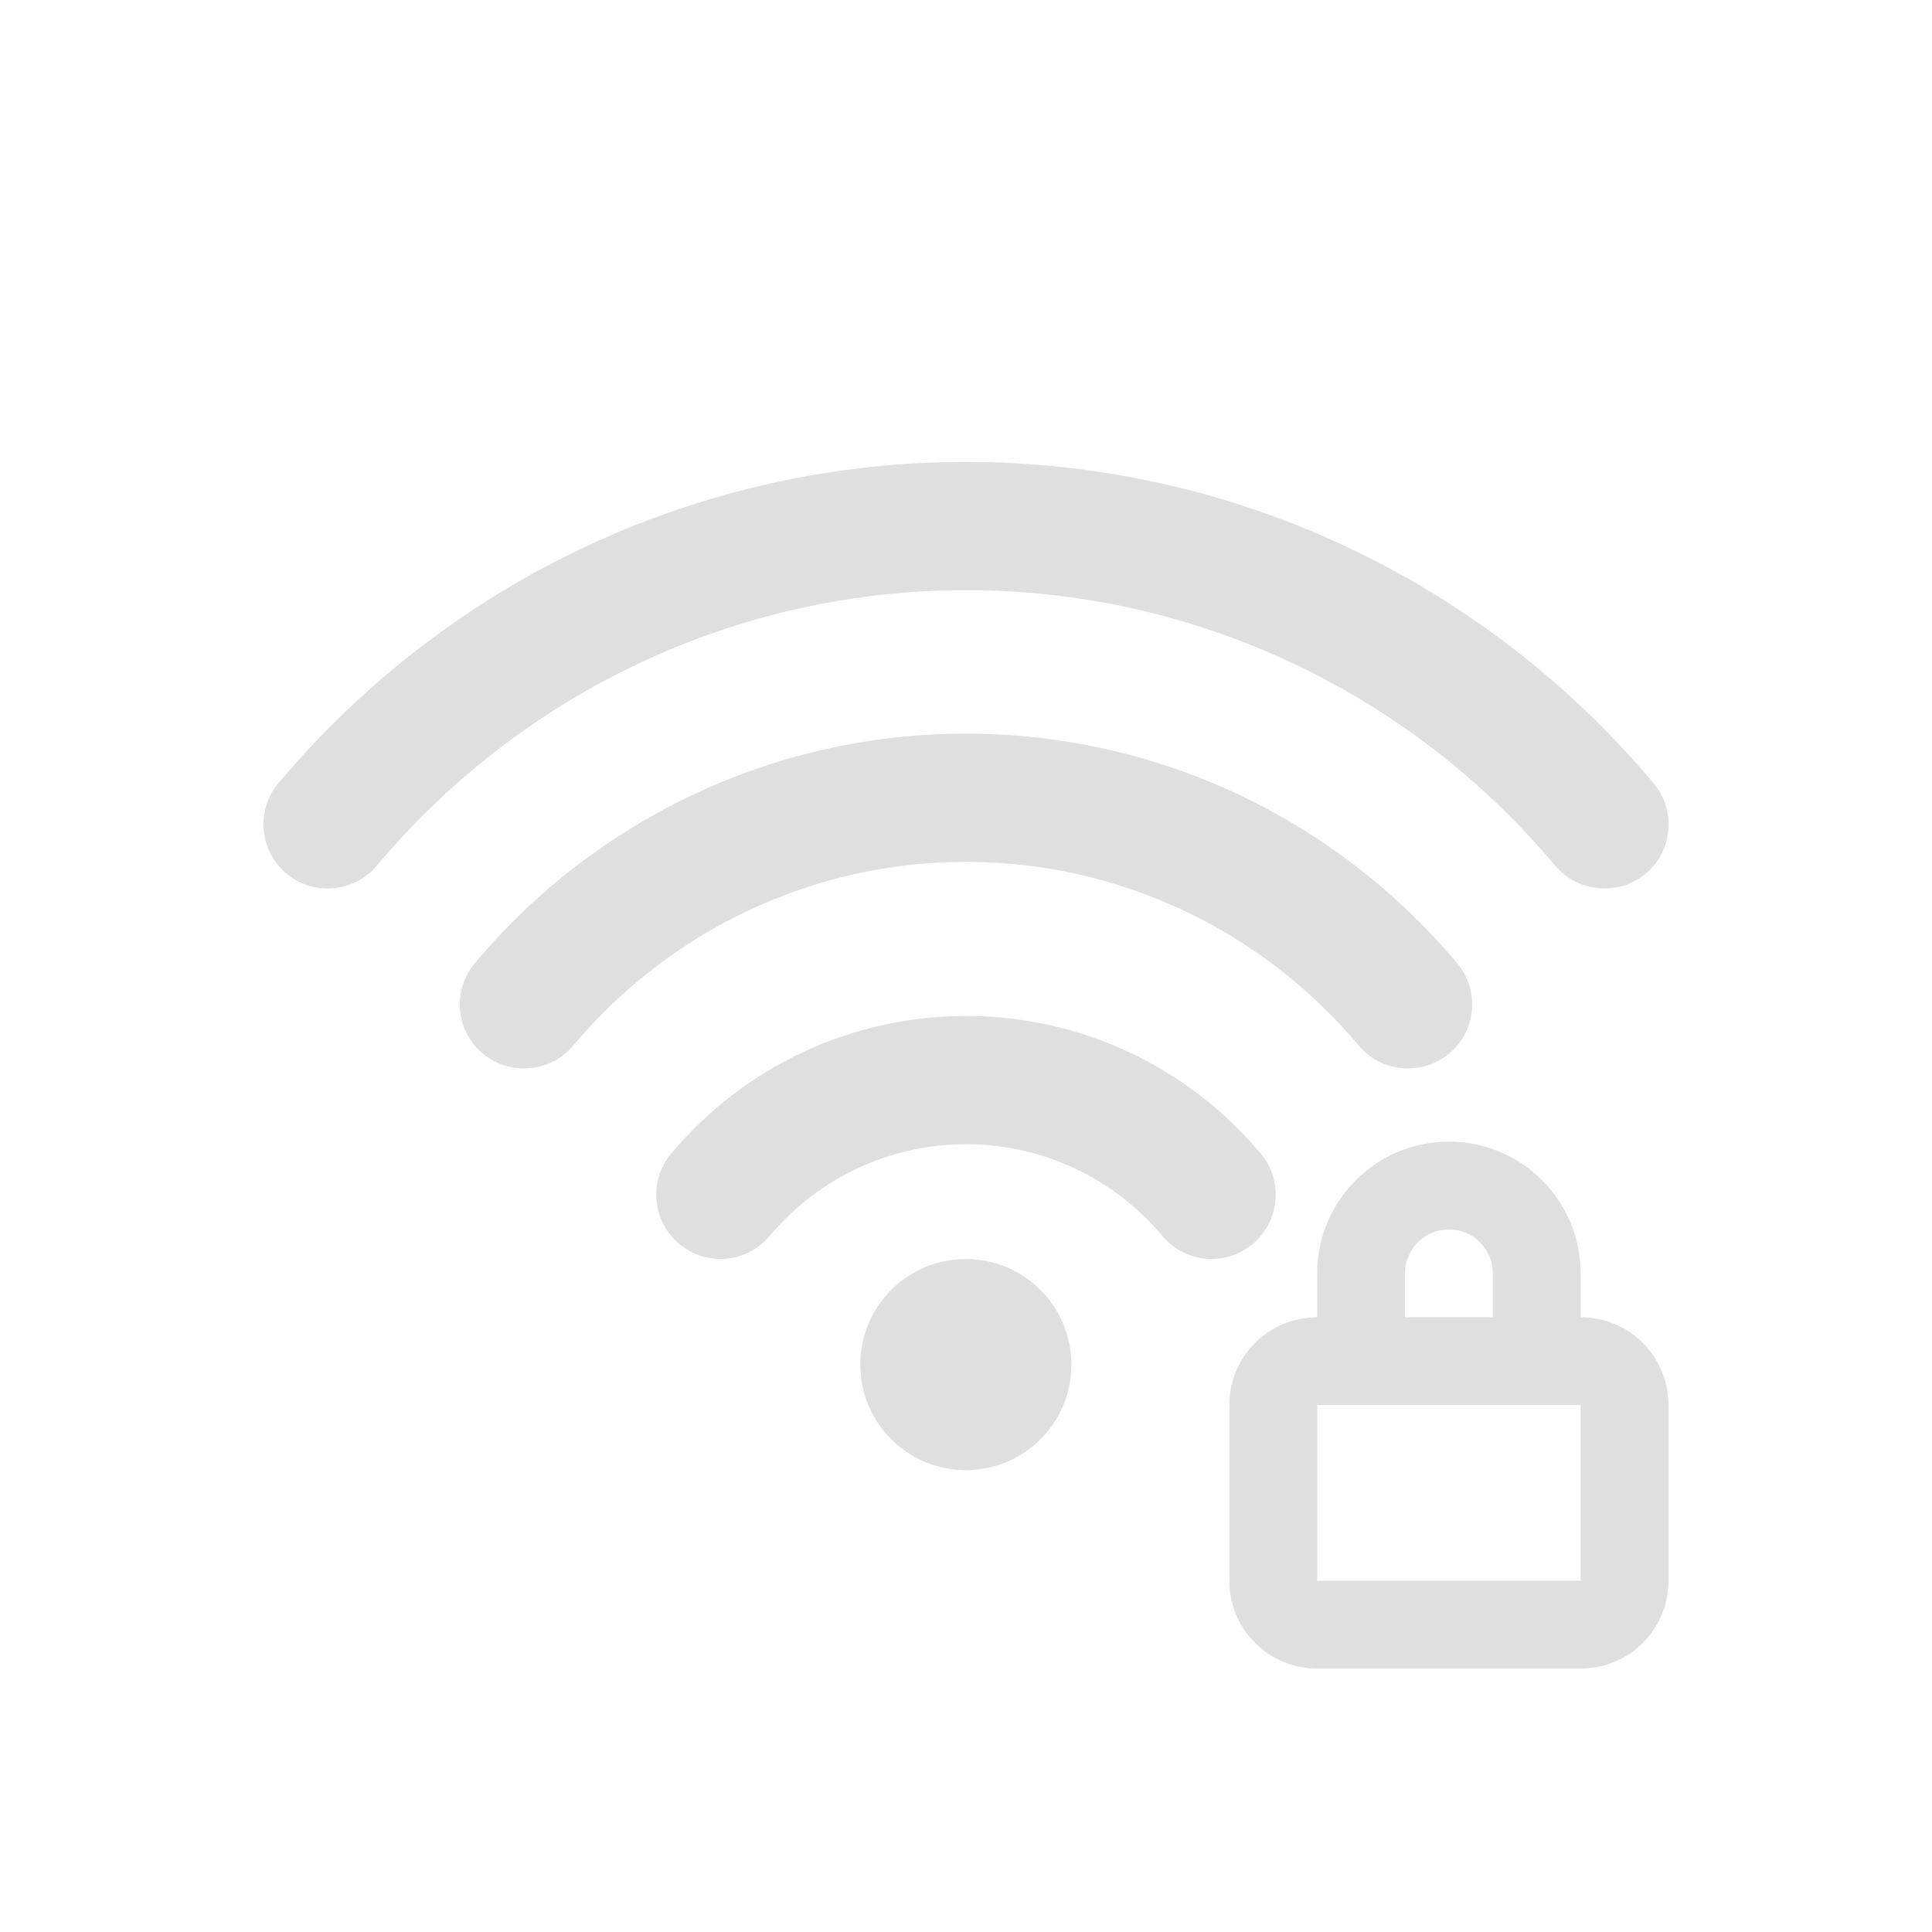
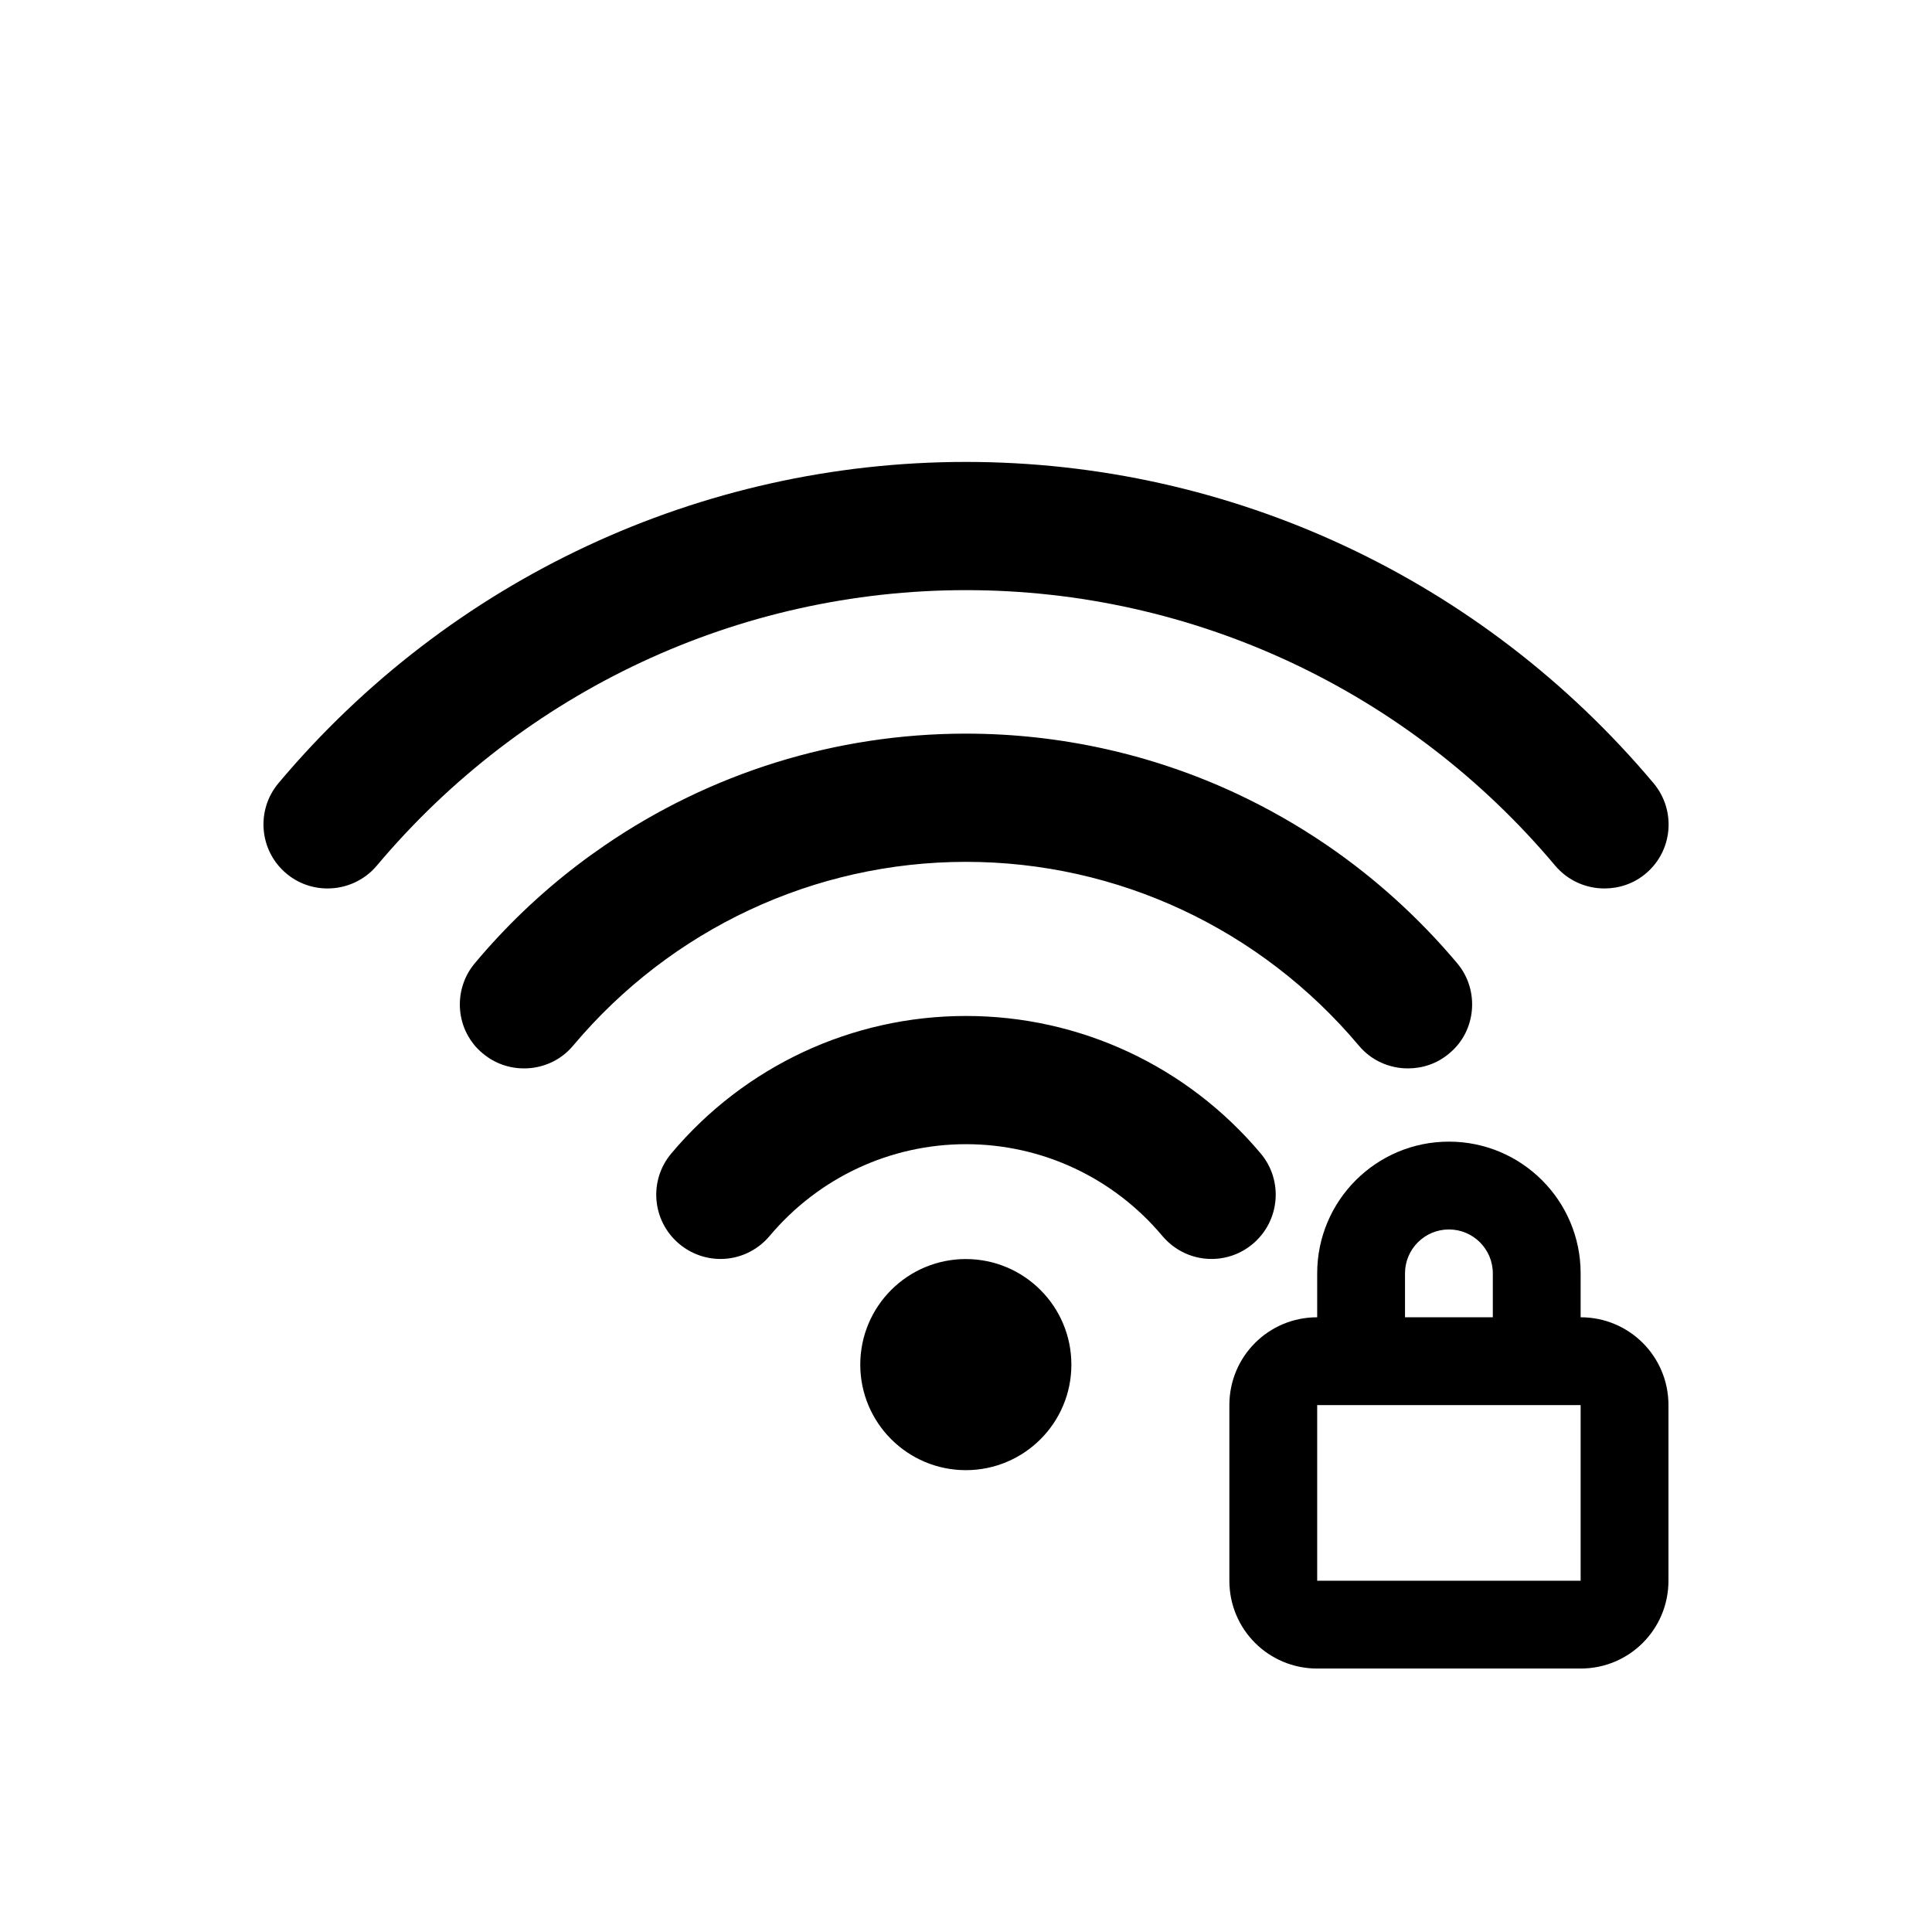
<svg xmlns="http://www.w3.org/2000/svg" width="22" height="22" version="1.1" viewBox="0 0 22 22" id="svg7">
  <defs id="defs3">
    <style id="current-color-scheme" type="text/css">.ColorScheme-Text { color:#363636; }</style>
  </defs>
-   <path id="path1931" style="opacity:1;fill:#dfdfdf;stroke-width:1.281;stroke-linejoin:round" d="m 10.999,5.26 c -3.021,0 -5.874,1.333 -7.828,3.658 C 2.912,9.227 2.952,9.688 3.261,9.947 c 0.137,0.115 0.303,0.17 0.469,0.17 0.208,0 0.416,-0.088 0.561,-0.26 1.675,-1.993 4.12,-3.137 6.709,-3.137 2.588,0 5.034,1.144 6.709,3.137 0.145,0.172 0.352,0.26 0.561,0.26 0.166,0 0.334,-0.054 0.471,-0.17 0.309,-0.259 0.347,-0.721 0.088,-1.029 C 16.874,6.593 14.02,5.26 10.999,5.26 Z m 0,3.094 c -1.484,0 -2.911,0.45 -4.111,1.271 C 6.779,9.7 6.671,9.777 6.566,9.858 6.145,10.18 5.756,10.552 5.408,10.967 c -0.032,0.039 -0.061,0.08 -0.084,0.123 -0.023,0.043 -0.041,0.086 -0.055,0.131 -0.056,0.181 -0.04,0.38 0.047,0.549 0.022,0.042 0.048,0.083 0.078,0.121 0.03,0.038 0.065,0.073 0.104,0.105 0.137,0.115 0.303,0.17 0.469,0.17 0.052,0 0.103,-0.005 0.154,-0.016 0.051,-0.011 0.102,-0.027 0.15,-0.049 0.096,-0.043 0.184,-0.109 0.256,-0.195 1.117,-1.329 2.747,-2.092 4.473,-2.092 1.726,0 3.355,0.763 4.473,2.092 0.072,0.086 0.16,0.152 0.256,0.195 0.048,0.022 0.099,0.038 0.15,0.049 0.051,0.011 0.102,0.016 0.154,0.016 0.166,0 0.332,-0.054 0.469,-0.17 0.039,-0.032 0.073,-0.067 0.104,-0.105 0.03,-0.038 0.057,-0.079 0.078,-0.121 0.086,-0.169 0.103,-0.367 0.047,-0.549 -0.014,-0.045 -0.032,-0.088 -0.055,-0.131 -0.023,-0.043 -0.052,-0.085 -0.084,-0.123 C 16.155,10.448 15.656,9.998 15.111,9.625 14.783,9.401 14.439,9.205 14.081,9.037 13.128,8.592 12.078,8.354 10.999,8.354 Z m 0,3.215 c -1.295,0 -2.519,0.57 -3.355,1.566 -0.26,0.309 -0.219,0.77 0.09,1.029 0.137,0.115 0.305,0.172 0.471,0.172 0.208,0 0.414,-0.09 0.559,-0.262 0.559,-0.665 1.374,-1.045 2.236,-1.045 0.863,0 1.678,0.38 2.236,1.045 0.145,0.172 0.351,0.262 0.559,0.262 0.166,0 0.334,-0.056 0.471,-0.172 0.309,-0.26 0.349,-0.721 0.09,-1.029 -0.837,-0.996 -2.06,-1.566 -3.355,-1.566 z m 0,2.768 c -0.664,-3.45e-4 -1.202,0.537 -1.203,1.201 -3.455e-4,0.665 0.539,1.203 1.203,1.203 0.664,-7.33e-4 1.202,-0.539 1.201,-1.203 -7.32e-4,-0.663 -0.538,-1.2 -1.201,-1.201 z" />
-   <path id="path2843" style="fill:#dfdfdf;fill-opacity:1;stroke-linejoin:round" d="m 16.499,13 c -0.828,0 -1.5,0.672 -1.5,1.5 v 0.5 c -0.554,0 -1,0.446 -1,1 v 2 c 0,0.554 0.446,1 1,1 h 3 c 0.554,0 1,-0.446 1,-1 v -2 c 0,-0.554 -0.446,-1 -1,-1 v -0.5 c 0,-0.828 -0.672,-1.5 -1.5,-1.5 z m 0,1 c 0.276,0 0.5,0.224 0.5,0.5 v 0.5 h -1 v -0.5 c 0,-0.276 0.224,-0.5 0.5,-0.5 z m -1.5,2 h 3 v 2 h -3 z" />
+   <path id="path1931" style="opacity:1;fill:#currentColor;stroke-width:1.281;stroke-linejoin:round" d="m 10.999,5.26 c -3.021,0 -5.874,1.333 -7.828,3.658 C 2.912,9.227 2.952,9.688 3.261,9.947 c 0.137,0.115 0.303,0.17 0.469,0.17 0.208,0 0.416,-0.088 0.561,-0.26 1.675,-1.993 4.12,-3.137 6.709,-3.137 2.588,0 5.034,1.144 6.709,3.137 0.145,0.172 0.352,0.26 0.561,0.26 0.166,0 0.334,-0.054 0.471,-0.17 0.309,-0.259 0.347,-0.721 0.088,-1.029 C 16.874,6.593 14.02,5.26 10.999,5.26 Z m 0,3.094 c -1.484,0 -2.911,0.45 -4.111,1.271 C 6.779,9.7 6.671,9.777 6.566,9.858 6.145,10.18 5.756,10.552 5.408,10.967 c -0.032,0.039 -0.061,0.08 -0.084,0.123 -0.023,0.043 -0.041,0.086 -0.055,0.131 -0.056,0.181 -0.04,0.38 0.047,0.549 0.022,0.042 0.048,0.083 0.078,0.121 0.03,0.038 0.065,0.073 0.104,0.105 0.137,0.115 0.303,0.17 0.469,0.17 0.052,0 0.103,-0.005 0.154,-0.016 0.051,-0.011 0.102,-0.027 0.15,-0.049 0.096,-0.043 0.184,-0.109 0.256,-0.195 1.117,-1.329 2.747,-2.092 4.473,-2.092 1.726,0 3.355,0.763 4.473,2.092 0.072,0.086 0.16,0.152 0.256,0.195 0.048,0.022 0.099,0.038 0.15,0.049 0.051,0.011 0.102,0.016 0.154,0.016 0.166,0 0.332,-0.054 0.469,-0.17 0.039,-0.032 0.073,-0.067 0.104,-0.105 0.03,-0.038 0.057,-0.079 0.078,-0.121 0.086,-0.169 0.103,-0.367 0.047,-0.549 -0.014,-0.045 -0.032,-0.088 -0.055,-0.131 -0.023,-0.043 -0.052,-0.085 -0.084,-0.123 C 16.155,10.448 15.656,9.998 15.111,9.625 14.783,9.401 14.439,9.205 14.081,9.037 13.128,8.592 12.078,8.354 10.999,8.354 Z m 0,3.215 c -1.295,0 -2.519,0.57 -3.355,1.566 -0.26,0.309 -0.219,0.77 0.09,1.029 0.137,0.115 0.305,0.172 0.471,0.172 0.208,0 0.414,-0.09 0.559,-0.262 0.559,-0.665 1.374,-1.045 2.236,-1.045 0.863,0 1.678,0.38 2.236,1.045 0.145,0.172 0.351,0.262 0.559,0.262 0.166,0 0.334,-0.056 0.471,-0.172 0.309,-0.26 0.349,-0.721 0.09,-1.029 -0.837,-0.996 -2.06,-1.566 -3.355,-1.566 z m 0,2.768 c -0.664,-3.45e-4 -1.202,0.537 -1.203,1.201 -3.455e-4,0.665 0.539,1.203 1.203,1.203 0.664,-7.33e-4 1.202,-0.539 1.201,-1.203 -7.32e-4,-0.663 -0.538,-1.2 -1.201,-1.201 z" />
+   <path id="path2843" style="fill:currentColor;fill-opacity:1;stroke-linejoin:round" d="m 16.499,13 c -0.828,0 -1.5,0.672 -1.5,1.5 v 0.5 c -0.554,0 -1,0.446 -1,1 v 2 c 0,0.554 0.446,1 1,1 h 3 c 0.554,0 1,-0.446 1,-1 v -2 c 0,-0.554 -0.446,-1 -1,-1 v -0.5 c 0,-0.828 -0.672,-1.5 -1.5,-1.5 z m 0,1 c 0.276,0 0.5,0.224 0.5,0.5 v 0.5 h -1 v -0.5 c 0,-0.276 0.224,-0.5 0.5,-0.5 z m -1.5,2 h 3 v 2 h -3 z" />
</svg>
